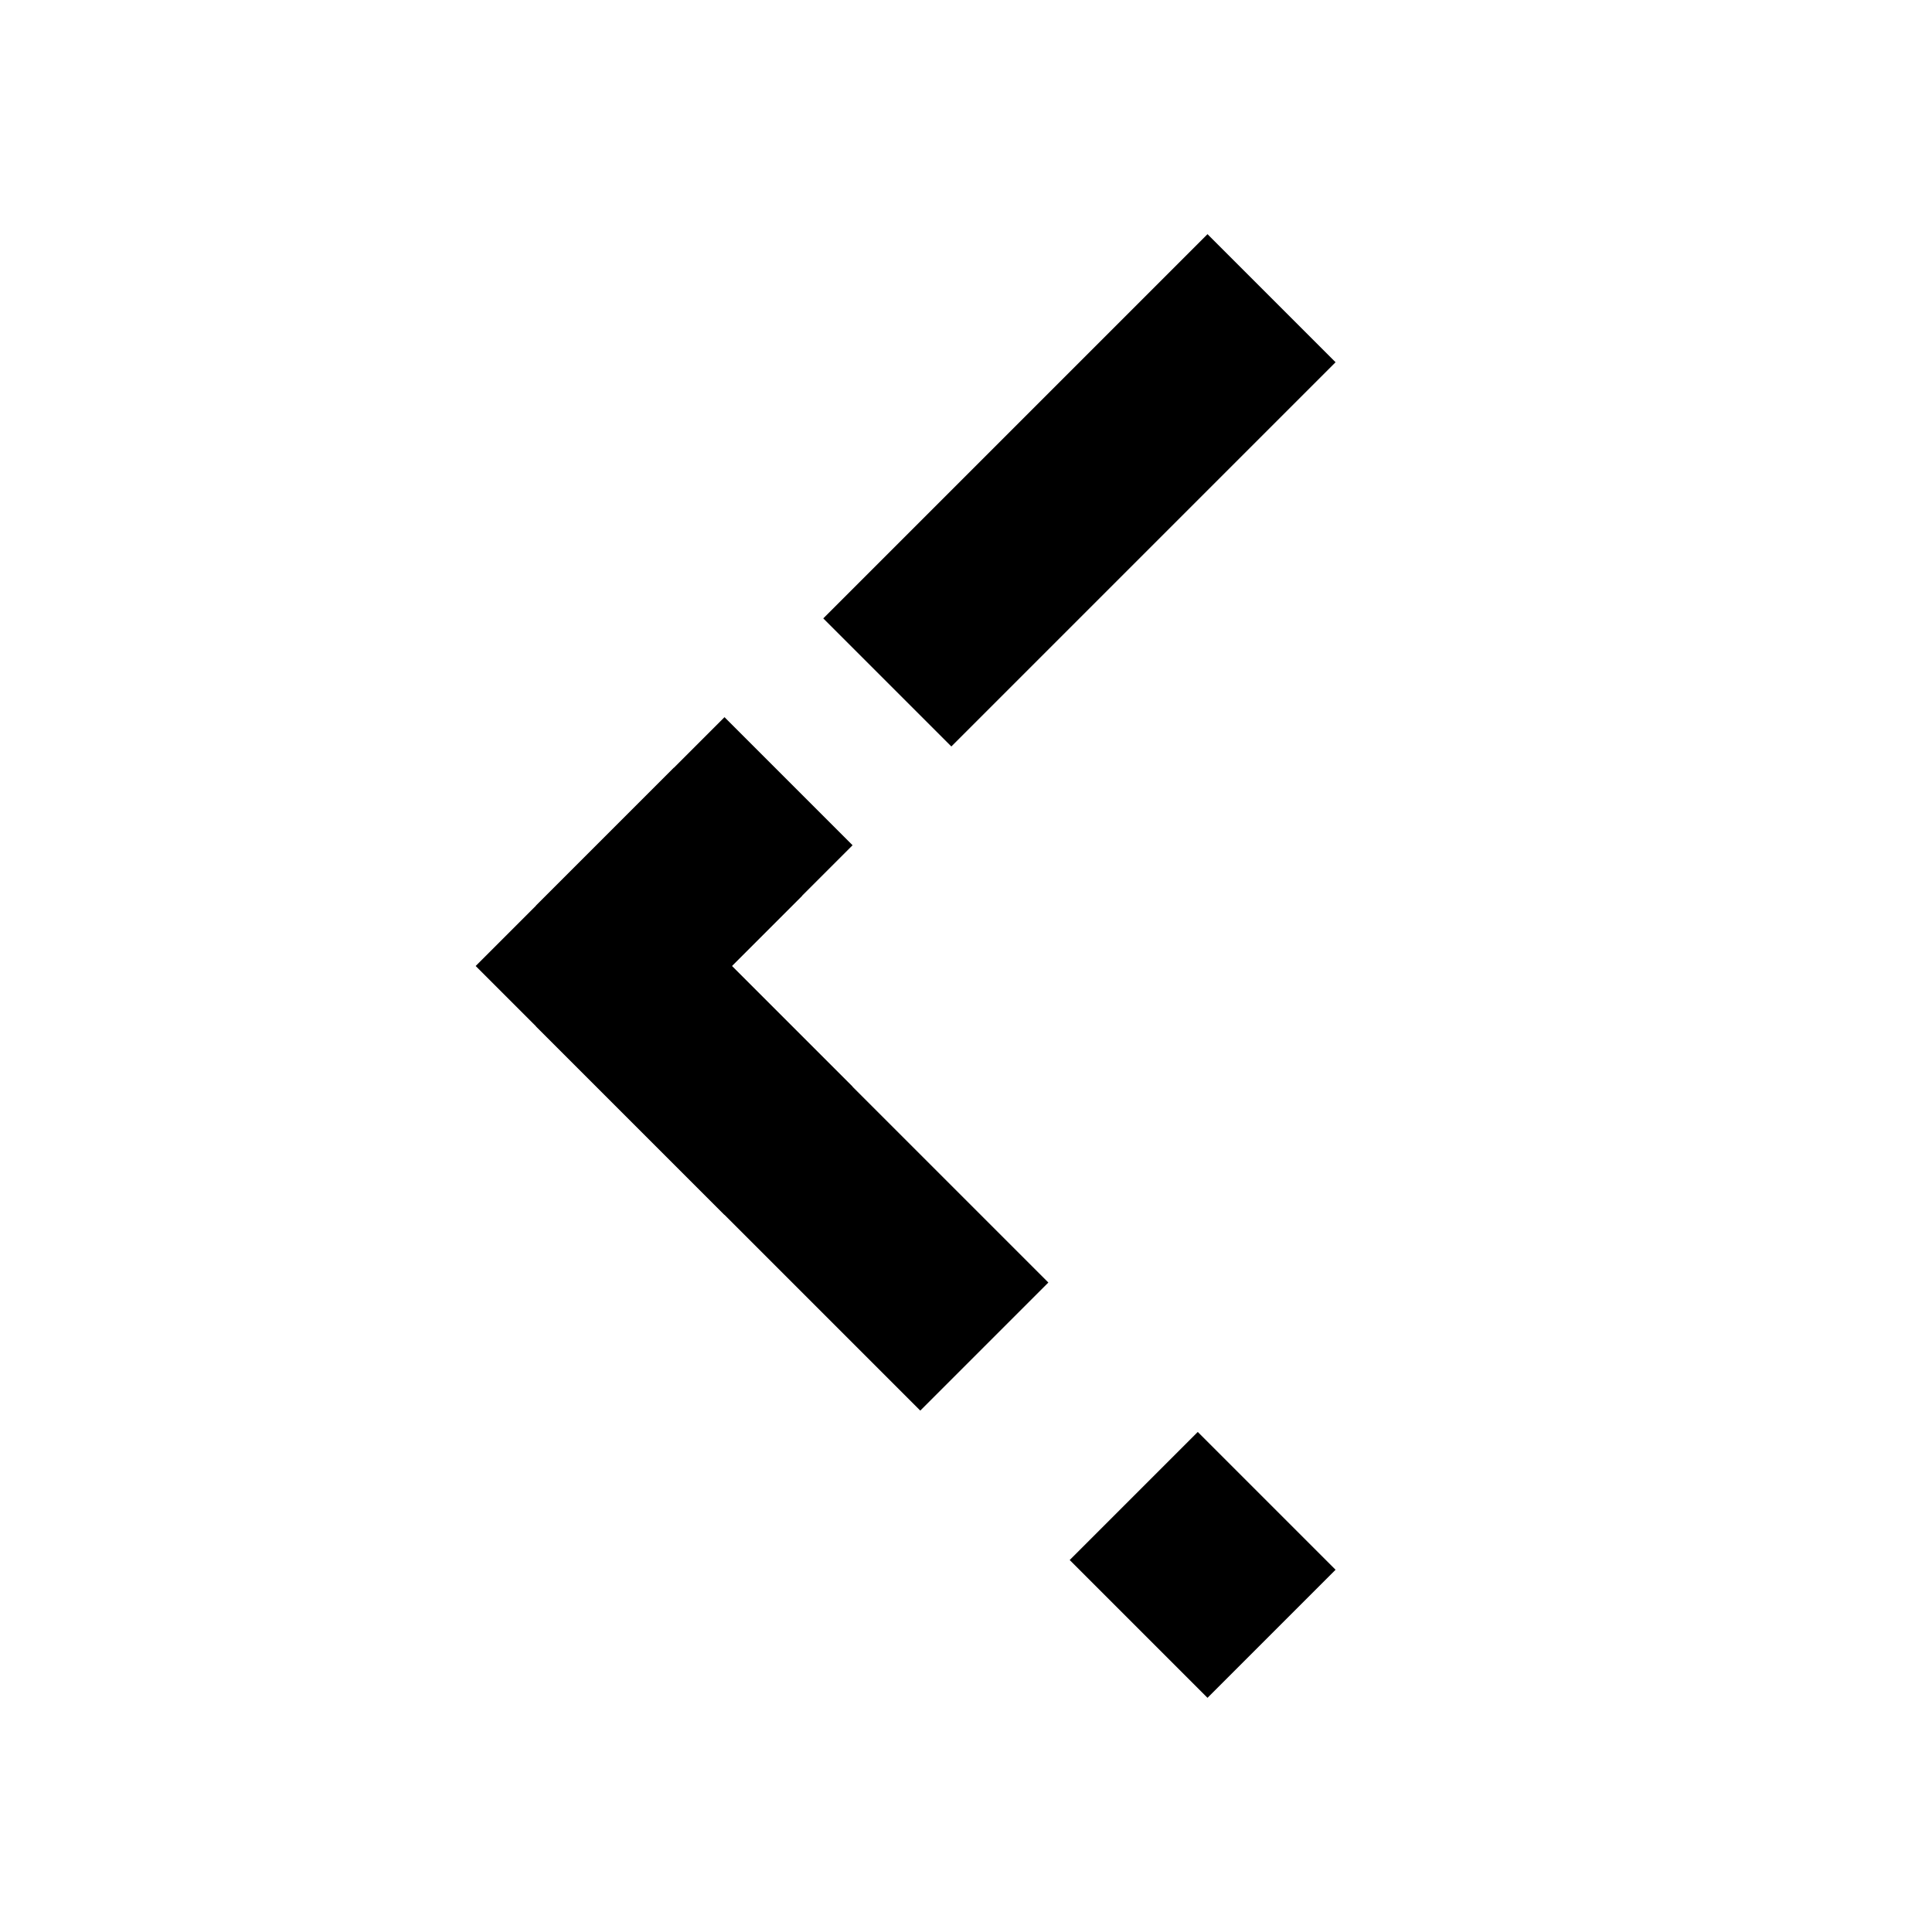
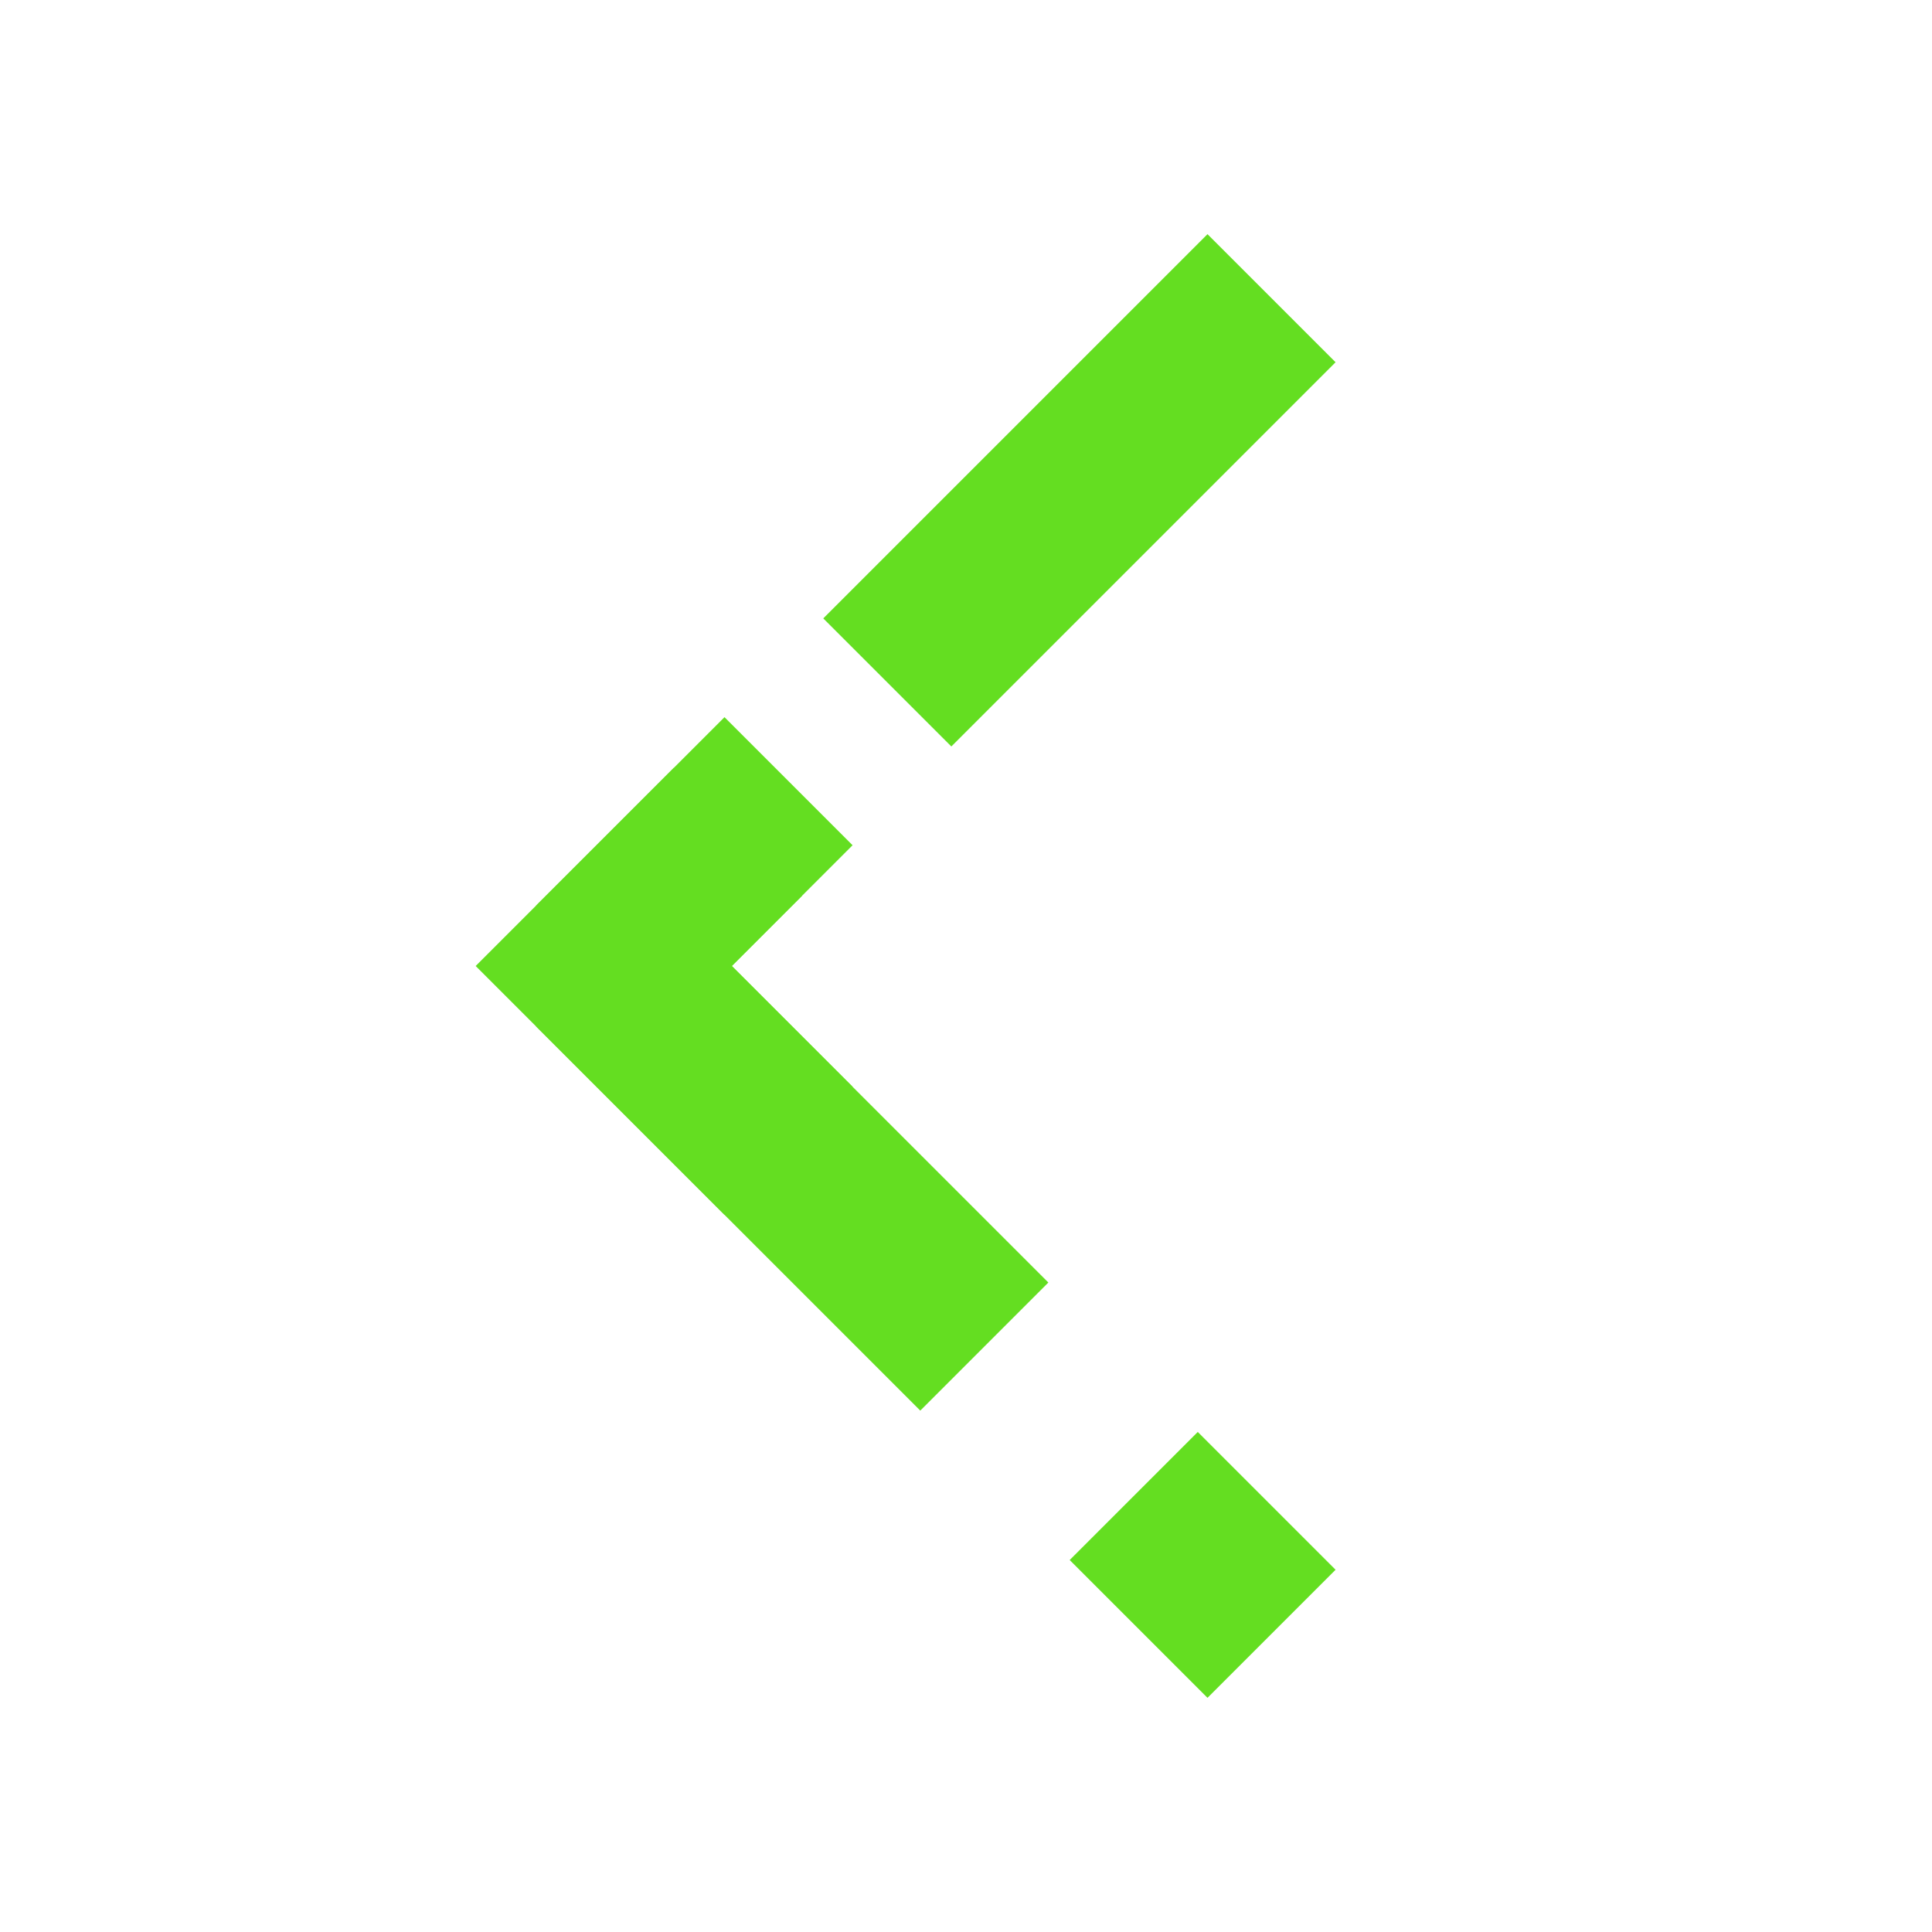
<svg xmlns="http://www.w3.org/2000/svg" width="16" height="16" viewBox="0 0 16 16" fill="none">
-   <path d="M6 7L5 8L6 9" stroke="black" stroke-width="1.5" stroke-linecap="square" />
-   <path d="M5.5 8.5L10 13" stroke="black" stroke-width="1.5" stroke-linecap="square" stroke-dasharray="3 3.25" />
-   <path d="M10 3L5.5 7.5" stroke="black" stroke-width="1.5" stroke-linecap="square" stroke-dasharray="3 3.25" />
+   <path d="M6 7L5 8L6 9" stroke="#64de21" stroke-width="1.5" stroke-linecap="square" />
+   <path d="M5.5 8.5L10 13" stroke="#64de21" stroke-width="1.5" stroke-linecap="square" stroke-dasharray="3 3.25" />
+   <path d="M10 3L5.5 7.5" stroke="#64de21" stroke-width="1.5" stroke-linecap="square" stroke-dasharray="3 3.25" />
</svg>
